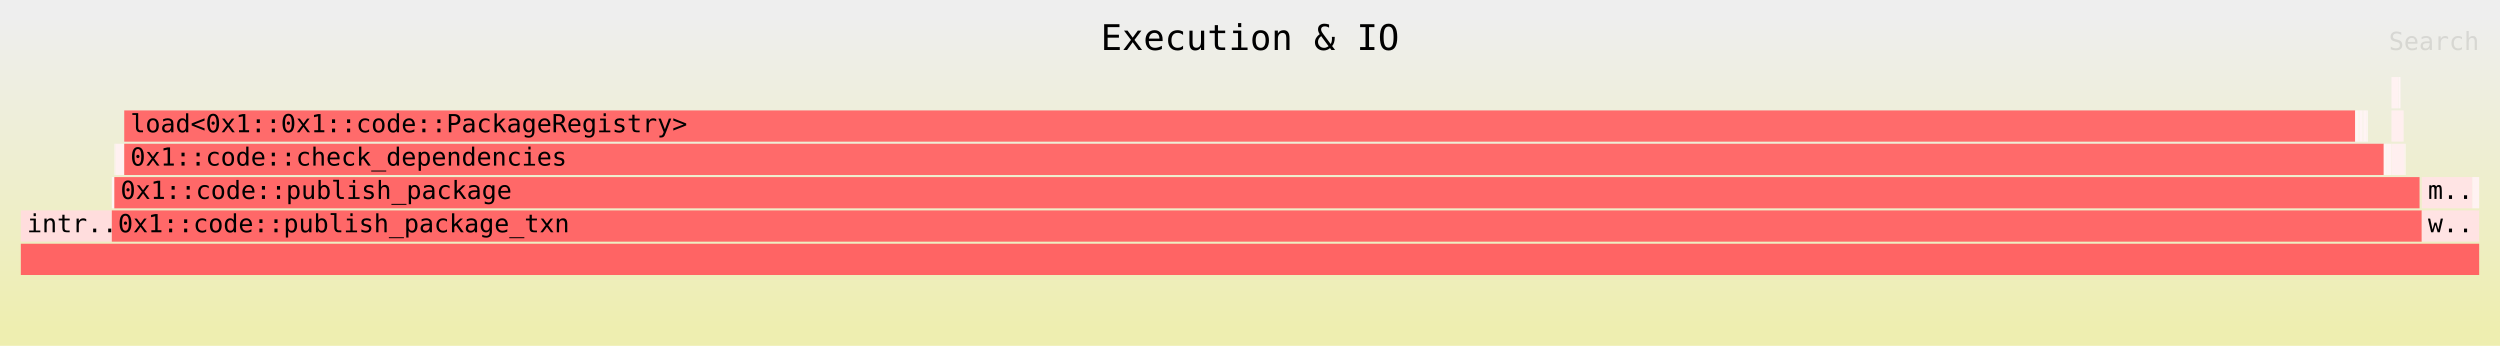
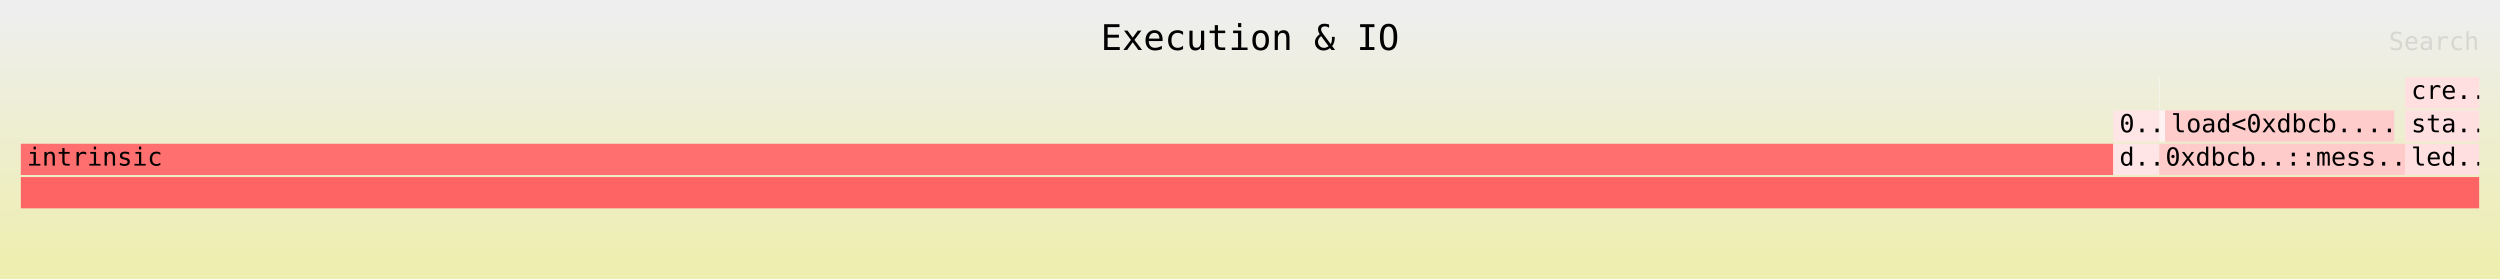
- <svg xmlns="http://www.w3.org/2000/svg" xmlns:ns1="http://github.com/jonhoo/inferno" version="1.1" width="1200" height="166" viewBox="0 0 1200 166">
+ <svg xmlns="http://www.w3.org/2000/svg" xmlns:ns1="http://github.com/jonhoo/inferno" version="1.1" width="1200" height="134" viewBox="0 0 1200 134">
  <defs>
    <linearGradient id="background" y1="0" y2="1" x1="0" x2="0">
      <stop stop-color="#eeeeee" offset="5%" />
      <stop stop-color="#eeeeb0" offset="95%" />
    </linearGradient>
  </defs>
  <style type="text/css">
text { font-family:monospace; font-size:12px }
#title { text-anchor:middle; font-size:17px; }
#matched { text-anchor:end; }
#search { text-anchor:end; opacity:0.1; cursor:pointer; }
#search:hover, #search.show { opacity:1; }
#subtitle { text-anchor:middle; font-color:rgb(160,160,160); }
#unzoom { cursor:pointer; }
#frames &gt; *:hover { stroke:black; stroke-width:0.5; cursor:pointer; }
.hide { display:none; }
.parent { opacity:0.5; }
</style>
-   <rect x="0" y="0" width="100%" height="166" fill="url(#background)" />
+   <rect x="0" y="0" width="100%" height="134" fill="url(#background)" />
  <text id="title" fill="rgb(0,0,0)" x="50%" y="24.00">Execution &amp; IO</text>
-   <text id="details" fill="rgb(0,0,0)" x="10" y="149.00"> </text>
+   <text id="details" fill="rgb(0,0,0)" x="10" y="117.00"> </text>
  <text id="unzoom" class="hide" fill="rgb(0,0,0)" x="10" y="24.00">Reset Zoom</text>
  <text id="search" fill="rgb(0,0,0)" x="1190" y="24.00">Search</text>
-   <text id="matched" fill="rgb(0,0,0)" x="1190" y="149.00"> </text>
-   <svg id="frames" x="10" width="1180" total_samples="106452060">
+   <text id="matched" fill="rgb(0,0,0)" x="1190" y="117.00"> </text>
+   <svg id="frames" x="10" width="1180" total_samples="3242616">
    <g>
-       <rect x="0%" y="101" width="3.701%" height="15" fill="rgb(255,221,221)" ns1:x="0" ns1:w="3940000" />
-       <text x="0.25%" y="111.50">intr..</text>
+       <rect x="0%" y="69" width="85.117%" height="15" fill="rgb(255,111,111)" ns1:x="0" ns1:w="2760000" />
+       <text x="0.25%" y="79.50">intrinsic</text>
    </g>
    <g>
-       <rect x="3.701%" y="85" width="0.103%" height="15" fill="rgb(255,245,245)" ns1:x="3940000" ns1:w="109400" />
-       <text x="3.951%" y="95.50" />
+       <rect x="85.117%" y="69" width="1.872%" height="15" fill="rgb(255,229,229)" ns1:x="2760000" ns1:w="60700" />
+       <text x="85.367%" y="79.50">d..</text>
    </g>
    <g>
-       <rect x="3.811%" y="69" width="0.035%" height="15" fill="rgb(255,247,247)" ns1:x="4057000" ns1:w="36800" />
-       <text x="4.061%" y="79.50" />
+       <rect x="85.117%" y="53" width="1.872%" height="15" fill="rgb(255,229,229)" ns1:x="2760000" ns1:w="60700" />
+       <text x="85.367%" y="63.50">0..</text>
    </g>
    <g>
-       <rect x="3.846%" y="69" width="0.361%" height="15" fill="rgb(255,241,241)" ns1:x="4093800" ns1:w="384000" />
-       <text x="4.096%" y="79.50" />
+       <rect x="86.988%" y="37" width="0.023%" height="15" fill="rgb(255,247,247)" ns1:x="2820700" ns1:w="735" />
+       <text x="87.238%" y="47.50" />
    </g>
    <g>
-       <rect x="4.206%" y="53" width="90.75%" height="15" fill="rgb(255,107,107)" ns1:x="4477800" ns1:w="96605400" />
-       <text x="4.456%" y="63.50">load&lt;0x1::0x1::code::PackageRegistry&gt;</text>
+       <rect x="86.988%" y="53" width="0.232%" height="15" fill="rgb(255,242,242)" ns1:x="2820700" ns1:w="7534" />
+       <text x="87.238%" y="63.50" />
    </g>
    <g>
-       <rect x="94.957%" y="53" width="0.131%" height="15" fill="rgb(255,244,244)" ns1:x="101083200" ns1:w="139800" />
-       <text x="95.207%" y="63.50" />
+       <rect x="87.221%" y="53" width="9.325%" height="15" fill="rgb(255,204,204)" ns1:x="2828234" ns1:w="302385" />
+       <text x="87.471%" y="63.50">load&lt;0xdbcb....</text>
    </g>
    <g>
-       <rect x="95.088%" y="53" width="0.04%" height="15" fill="rgb(255,247,247)" ns1:x="101223000" ns1:w="42000" />
-       <text x="95.338%" y="63.50" />
+       <rect x="86.988%" y="69" width="9.997%" height="15" fill="rgb(255,202,202)" ns1:x="2820700" ns1:w="324160" />
+       <text x="87.238%" y="79.50">0xdbcb..::mess..</text>
    </g>
    <g>
-       <rect x="95.127%" y="53" width="0.131%" height="15" fill="rgb(255,244,244)" ns1:x="101265000" ns1:w="139800" />
-       <text x="95.377%" y="63.50" />
+       <rect x="0%" y="85" width="100%" height="15" fill="rgb(255,100,100)" ns1:x="0" ns1:w="3242616" />
+       <text x="0.25%" y="95.50" />
    </g>
    <g>
-       <rect x="95.259%" y="53" width="0.04%" height="15" fill="rgb(255,247,247)" ns1:x="101404800" ns1:w="42000" />
-       <text x="95.509%" y="63.50" />
+       <rect x="96.985%" y="69" width="3.015%" height="15" fill="rgb(255,223,223)" ns1:x="3144860" ns1:w="97756" />
+       <text x="97.235%" y="79.50">led..</text>
    </g>
    <g>
-       <rect x="95.298%" y="53" width="0.131%" height="15" fill="rgb(255,244,244)" ns1:x="101446800" ns1:w="139800" />
-       <text x="95.548%" y="63.50" />
+       <rect x="96.985%" y="53" width="3.015%" height="15" fill="rgb(255,223,223)" ns1:x="3144860" ns1:w="97756" />
+       <text x="97.235%" y="63.50">sta..</text>
    </g>
    <g>
-       <rect x="95.429%" y="53" width="0.04%" height="15" fill="rgb(255,247,247)" ns1:x="101586600" ns1:w="42000" />
-       <text x="95.679%" y="63.50" />
-     </g>
-     <g>
-       <rect x="4.206%" y="69" width="91.913%" height="15" fill="rgb(255,106,106)" ns1:x="4477800" ns1:w="97843500" />
-       <text x="4.456%" y="79.50">0x1::code::check_dependencies</text>
-     </g>
-     <g>
-       <rect x="96.12%" y="69" width="0.125%" height="15" fill="rgb(255,244,244)" ns1:x="102321300" ns1:w="132760" />
-       <text x="96.37%" y="79.50" />
-     </g>
-     <g>
-       <rect x="96.244%" y="69" width="0.189%" height="15" fill="rgb(255,243,243)" ns1:x="102454060" ns1:w="200640" />
-       <text x="96.494%" y="79.50" />
-     </g>
-     <g>
-       <rect x="96.433%" y="37" width="0.283%" height="15" fill="rgb(255,242,242)" ns1:x="102654700" ns1:w="301800" />
-       <text x="96.683%" y="47.50" />
-     </g>
-     <g>
-       <rect x="96.716%" y="37" width="0.083%" height="15" fill="rgb(255,245,245)" ns1:x="102956500" ns1:w="88600" />
-       <text x="96.966%" y="47.50" />
-     </g>
-     <g>
-       <rect x="96.433%" y="53" width="0.495%" height="15" fill="rgb(255,239,239)" ns1:x="102654700" ns1:w="526600" />
-       <text x="96.683%" y="63.50" />
-     </g>
-     <g>
-       <rect x="96.433%" y="69" width="0.538%" height="15" fill="rgb(255,239,239)" ns1:x="102654700" ns1:w="572400" />
-       <text x="96.683%" y="79.50" />
-     </g>
-     <g>
-       <rect x="96.971%" y="69" width="0.035%" height="15" fill="rgb(255,247,247)" ns1:x="103227100" ns1:w="37640" />
-       <text x="97.221%" y="79.50" />
-     </g>
-     <g>
-       <rect x="3.804%" y="85" width="93.771%" height="15" fill="rgb(255,104,104)" ns1:x="4049400" ns1:w="99821260" />
-       <text x="4.054%" y="95.50">0x1::code::publish_package</text>
-     </g>
-     <g>
-       <rect x="3.701%" y="101" width="93.964%" height="15" fill="rgb(255,104,104)" ns1:x="3940000" ns1:w="100027060" />
-       <text x="3.951%" y="111.50">0x1::code::publish_package_txn</text>
-     </g>
-     <g>
-       <rect x="97.666%" y="85" width="2.053%" height="15" fill="rgb(255,228,228)" ns1:x="103967060" ns1:w="2185000" />
-       <text x="97.916%" y="95.50">m..</text>
-     </g>
-     <g>
-       <rect x="0%" y="117" width="100%" height="15" fill="rgb(255,100,100)" ns1:x="0" ns1:w="106452060" />
-       <text x="0.25%" y="127.50" />
-     </g>
-     <g>
-       <rect x="97.666%" y="101" width="2.334%" height="15" fill="rgb(255,227,227)" ns1:x="103967060" ns1:w="2485000" />
-       <text x="97.916%" y="111.50">w..</text>
-     </g>
-     <g>
-       <rect x="99.718%" y="85" width="0.282%" height="15" fill="rgb(255,242,242)" ns1:x="106152060" ns1:w="300000" />
-       <text x="99.968%" y="95.50" />
+       <rect x="96.985%" y="37" width="3.015%" height="15" fill="rgb(255,223,223)" ns1:x="3144860" ns1:w="97756" />
+       <text x="97.235%" y="47.50">cre..</text>
    </g>
  </svg>
</svg>
